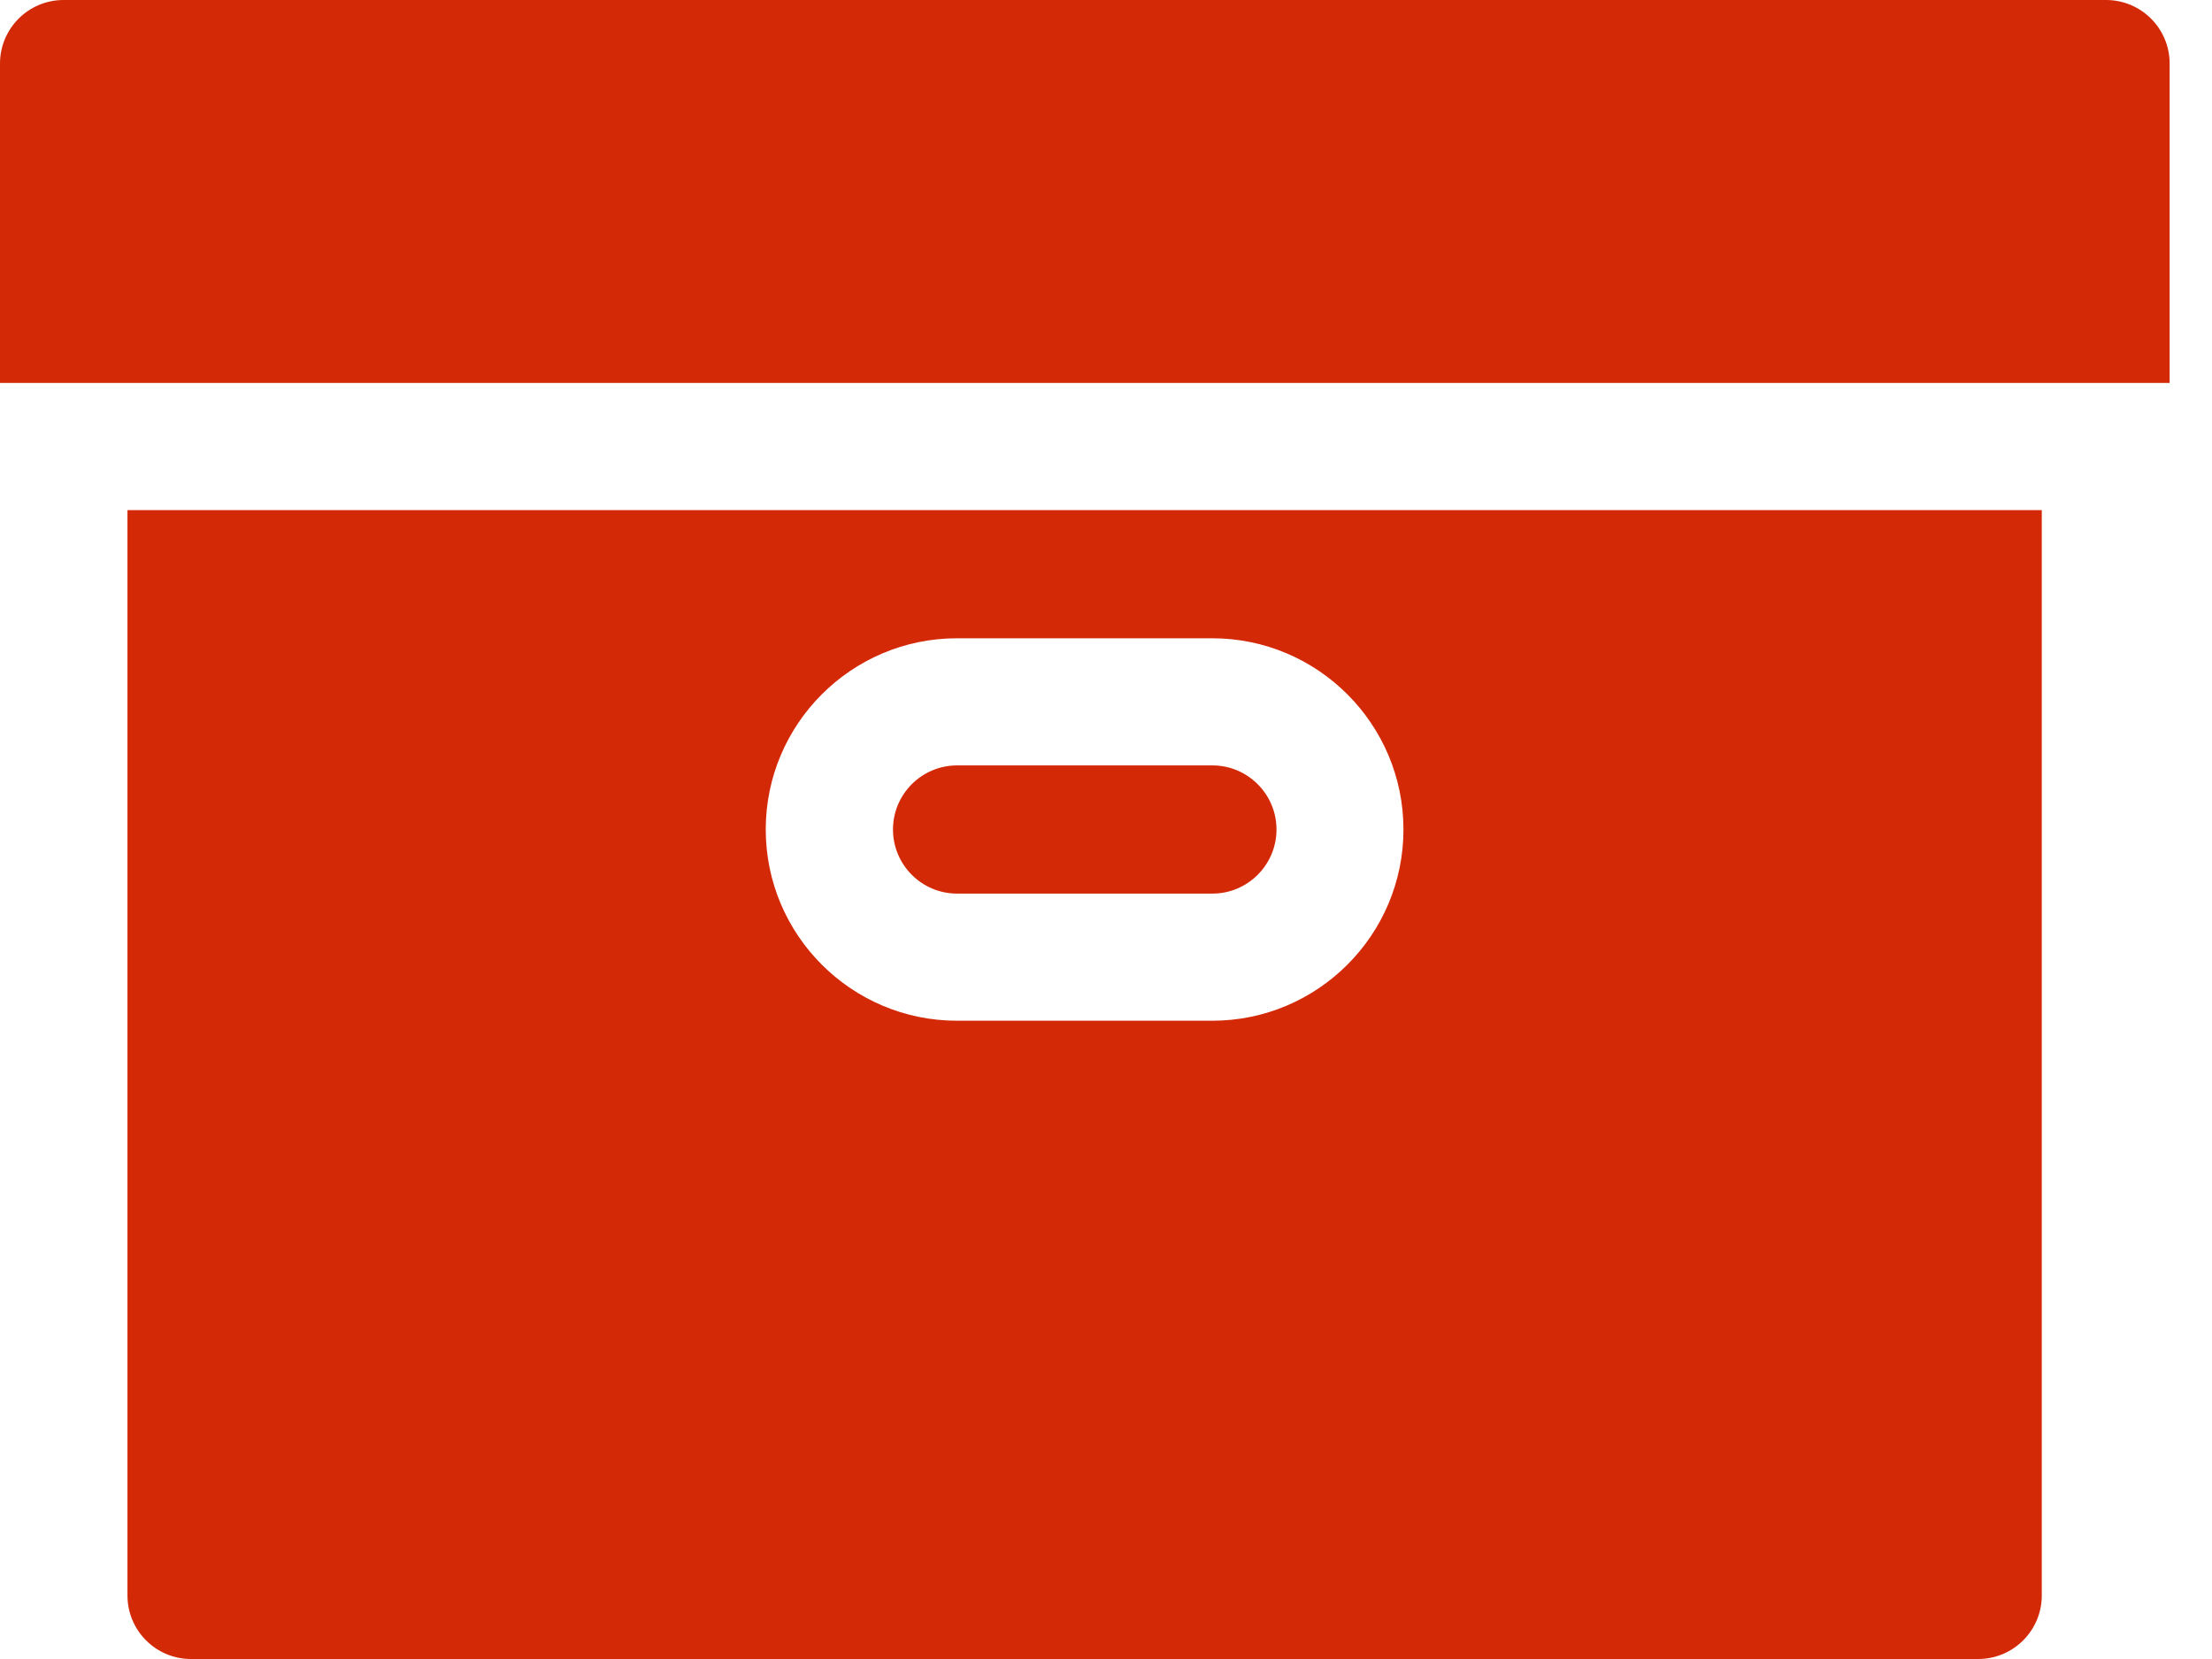
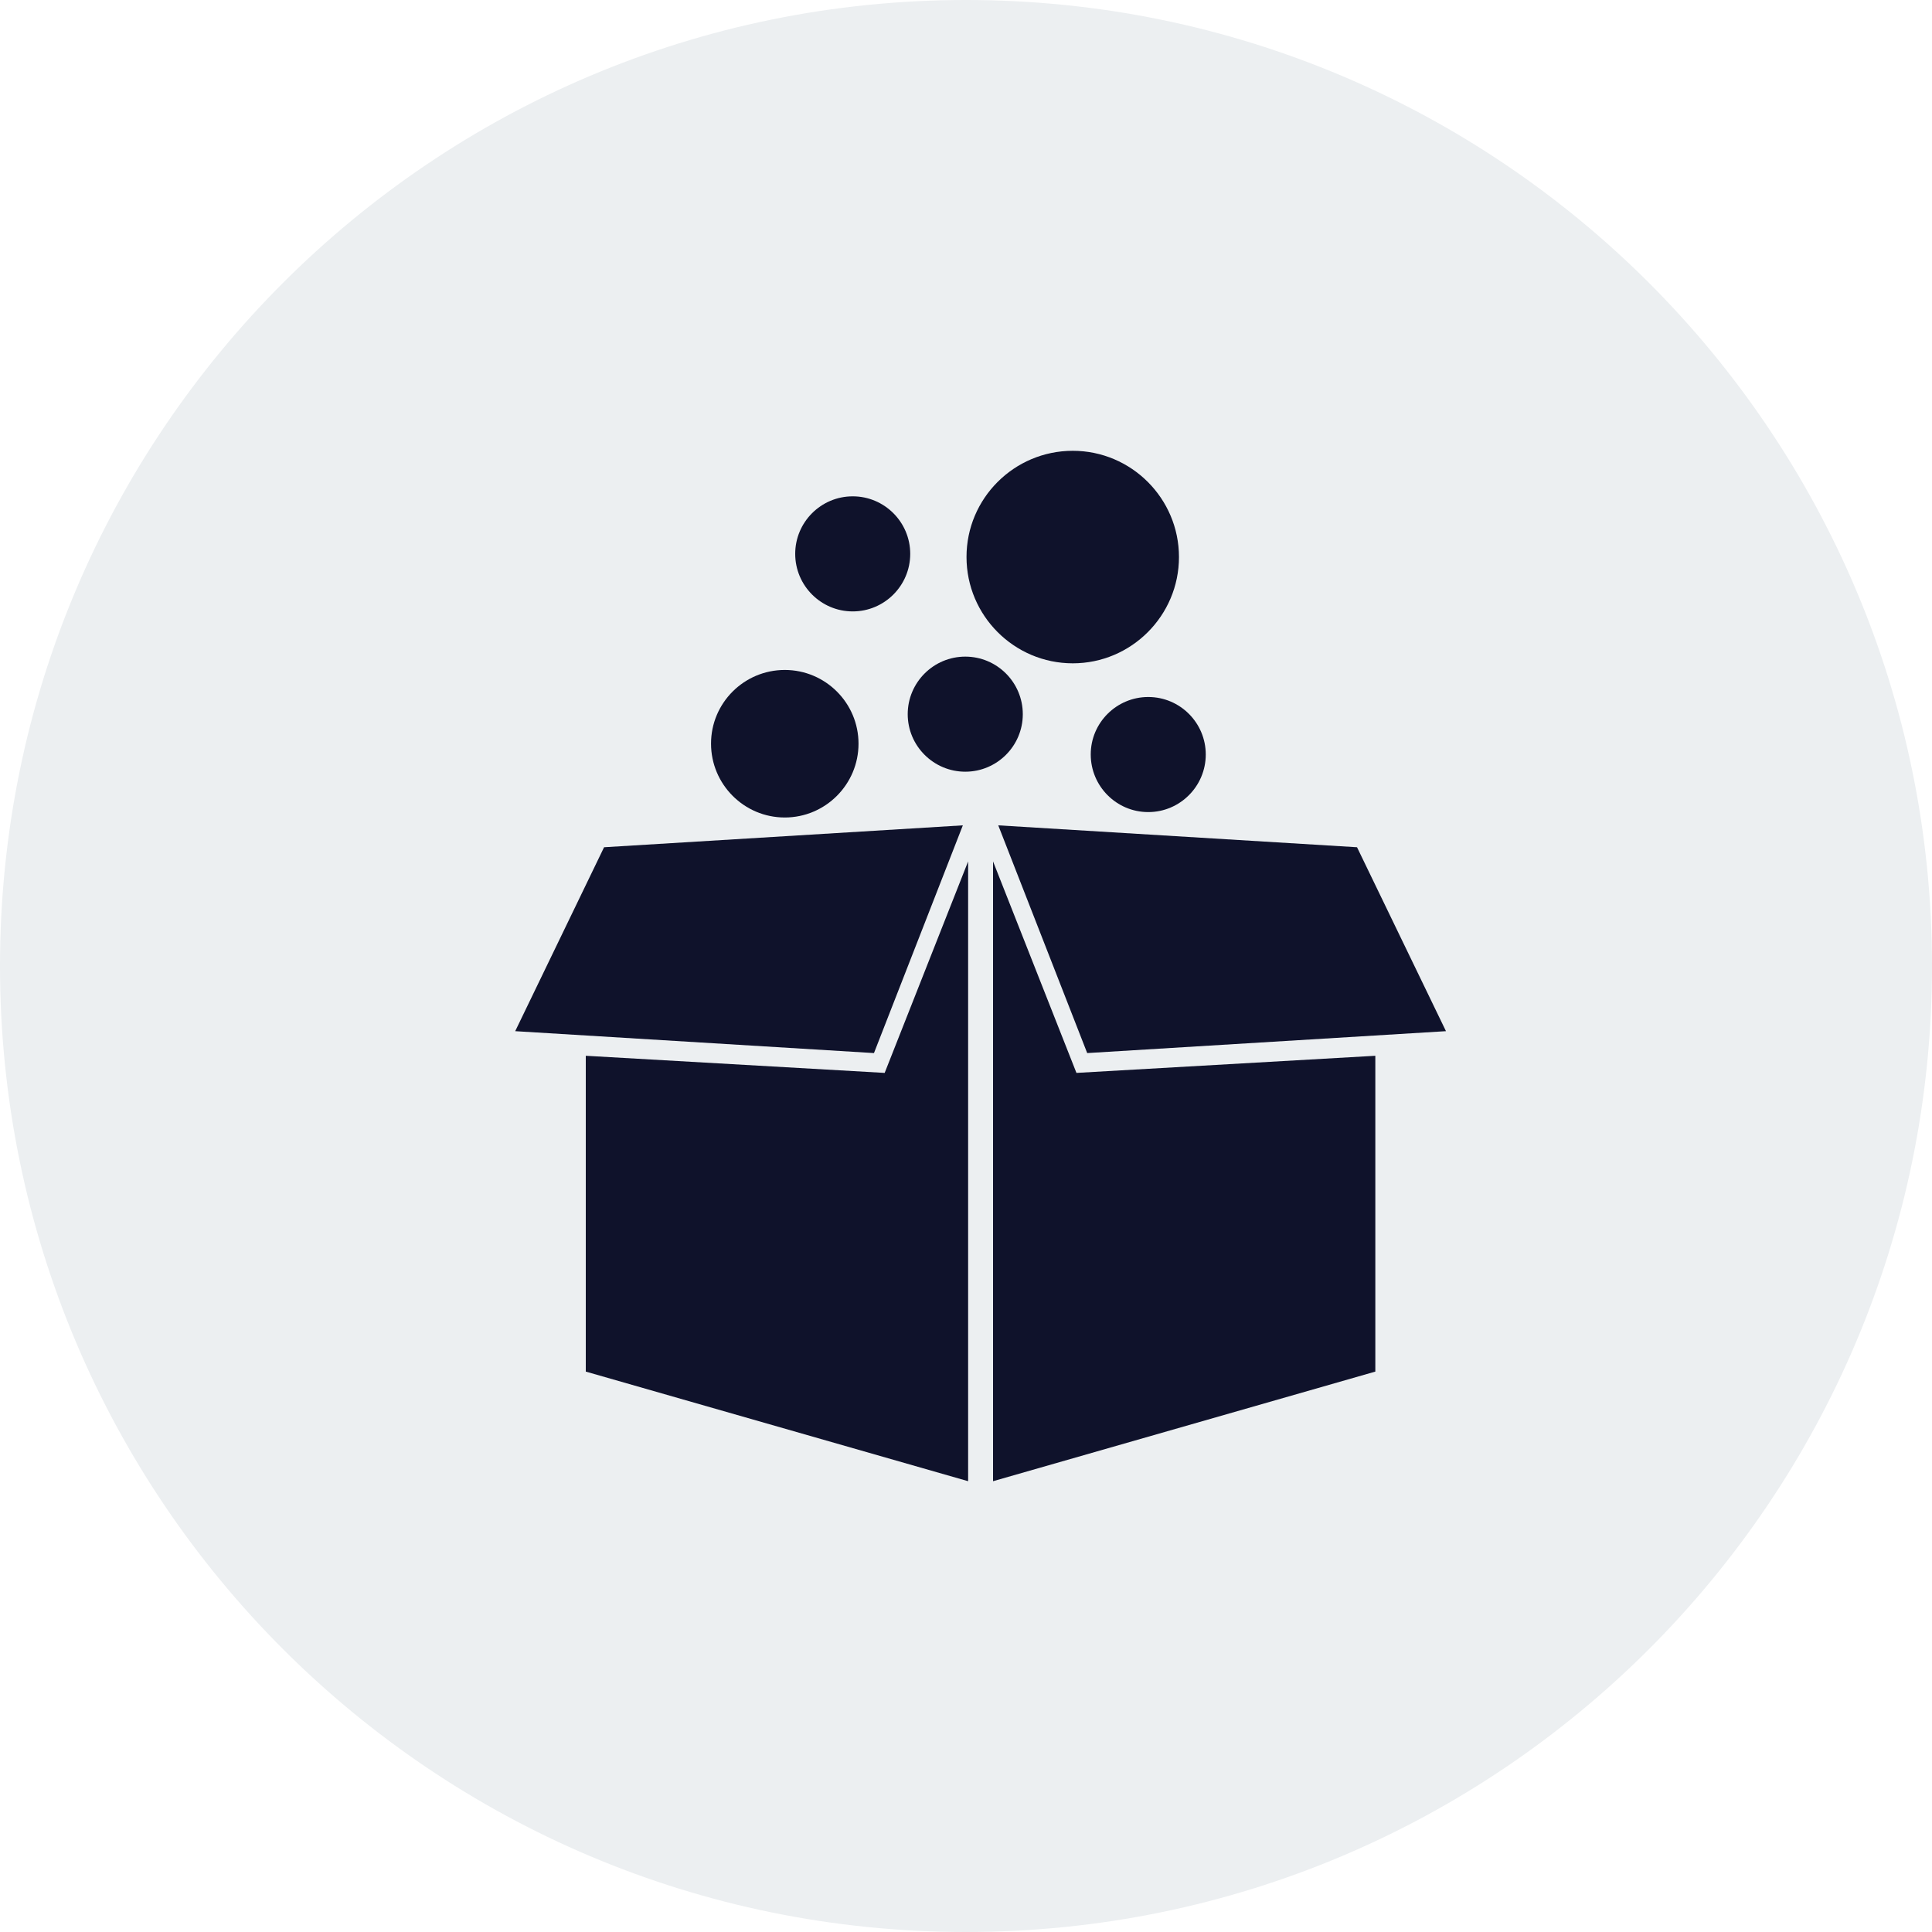
- <svg xmlns="http://www.w3.org/2000/svg" width="40" height="30" viewBox="0 0 40 30" fill="none">
-   <path d="M39.234 6.925V1.149C39.234 0.515 38.719 0 38.084 0H1.149C0.515 0 0 0.515 0 1.149V6.925H39.234Z" fill="#D32907" />
-   <path d="M17.307 16.159H21.924C22.563 16.159 23.083 15.639 23.083 15C23.083 14.361 22.563 13.841 21.924 13.841H17.307C16.668 13.841 16.148 14.361 16.148 15C16.148 15.639 16.668 16.159 17.307 16.159Z" fill="#D32907" />
-   <path d="M2.305 9.224V28.851C2.305 29.485 2.819 30 3.454 30H35.772C36.407 30 36.922 29.485 36.922 28.851V9.224H2.305ZM17.305 11.542H21.922C23.828 11.542 25.379 13.093 25.379 15C25.379 16.907 23.828 18.458 21.922 18.458H17.305C15.398 18.458 13.847 16.907 13.847 15C13.847 13.093 15.398 11.542 17.305 11.542Z" fill="#D32907" />
+ <svg xmlns="http://www.w3.org/2000/svg" width="30" height="30" viewBox="0 0 30 30" fill="none">
+   <circle cx="15" cy="15" r="15" fill="#ECEFF1" />
+   <path fill-rule="evenodd" clip-rule="evenodd" d="M15.033 13.376V23L9.096 21.298V16.394L13.737 16.66L15.033 13.376Z" fill="#0F122B" />
+   <path fill-rule="evenodd" clip-rule="evenodd" d="M21.072 13.156L15.501 12.816L16.882 16.352L22.453 16.012L21.072 13.156Z" fill="#0F122B" />
+   <path fill-rule="evenodd" clip-rule="evenodd" d="M15.42 13.376L16.715 16.66L21.356 16.394V21.298L15.42 23V13.376Z" fill="#0F122B" />
+   <path fill-rule="evenodd" clip-rule="evenodd" d="M9.38 13.156L8 16.012L13.571 16.352L14.951 12.816L9.38 13.156Z" fill="#0F122B" />
+   <path d="M18.307 8.65C18.307 9.559 17.567 10.3 16.658 10.3C15.748 10.3 15.008 9.559 15.008 8.65C15.007 7.74 15.747 7 16.658 7C17.567 7 18.307 7.74 18.307 8.65Z" fill="#0F122B" />
+   <path d="M14.134 8.6C14.134 9.093 13.734 9.494 13.241 9.494C12.748 9.494 12.348 9.093 12.348 8.6C12.348 8.108 12.748 7.707 13.241 7.707C13.734 7.707 14.134 8.108 14.134 8.6Z" fill="#0F122B" />
+   <path d="M18.723 11.716C18.723 12.208 18.323 12.61 17.83 12.61C17.337 12.61 16.937 12.208 16.937 11.716C16.936 11.224 17.337 10.823 17.83 10.823C18.323 10.823 18.723 11.224 18.723 11.716Z" fill="#0F122B" />
+   <path d="M15.882 11.09C15.882 11.582 15.482 11.983 14.989 11.983C14.496 11.983 14.095 11.582 14.095 11.09C14.095 10.597 14.496 10.196 14.989 10.196C15.482 10.196 15.882 10.597 15.882 11.09Z" fill="#0F122B" />
+   <path d="M13.331 11.548C13.331 12.179 12.818 12.694 12.186 12.694C11.554 12.694 11.041 12.179 11.041 11.548C11.04 10.916 11.554 10.403 12.186 10.403C12.818 10.403 13.331 10.916 13.331 11.548Z" fill="#0F122B" />
</svg>
